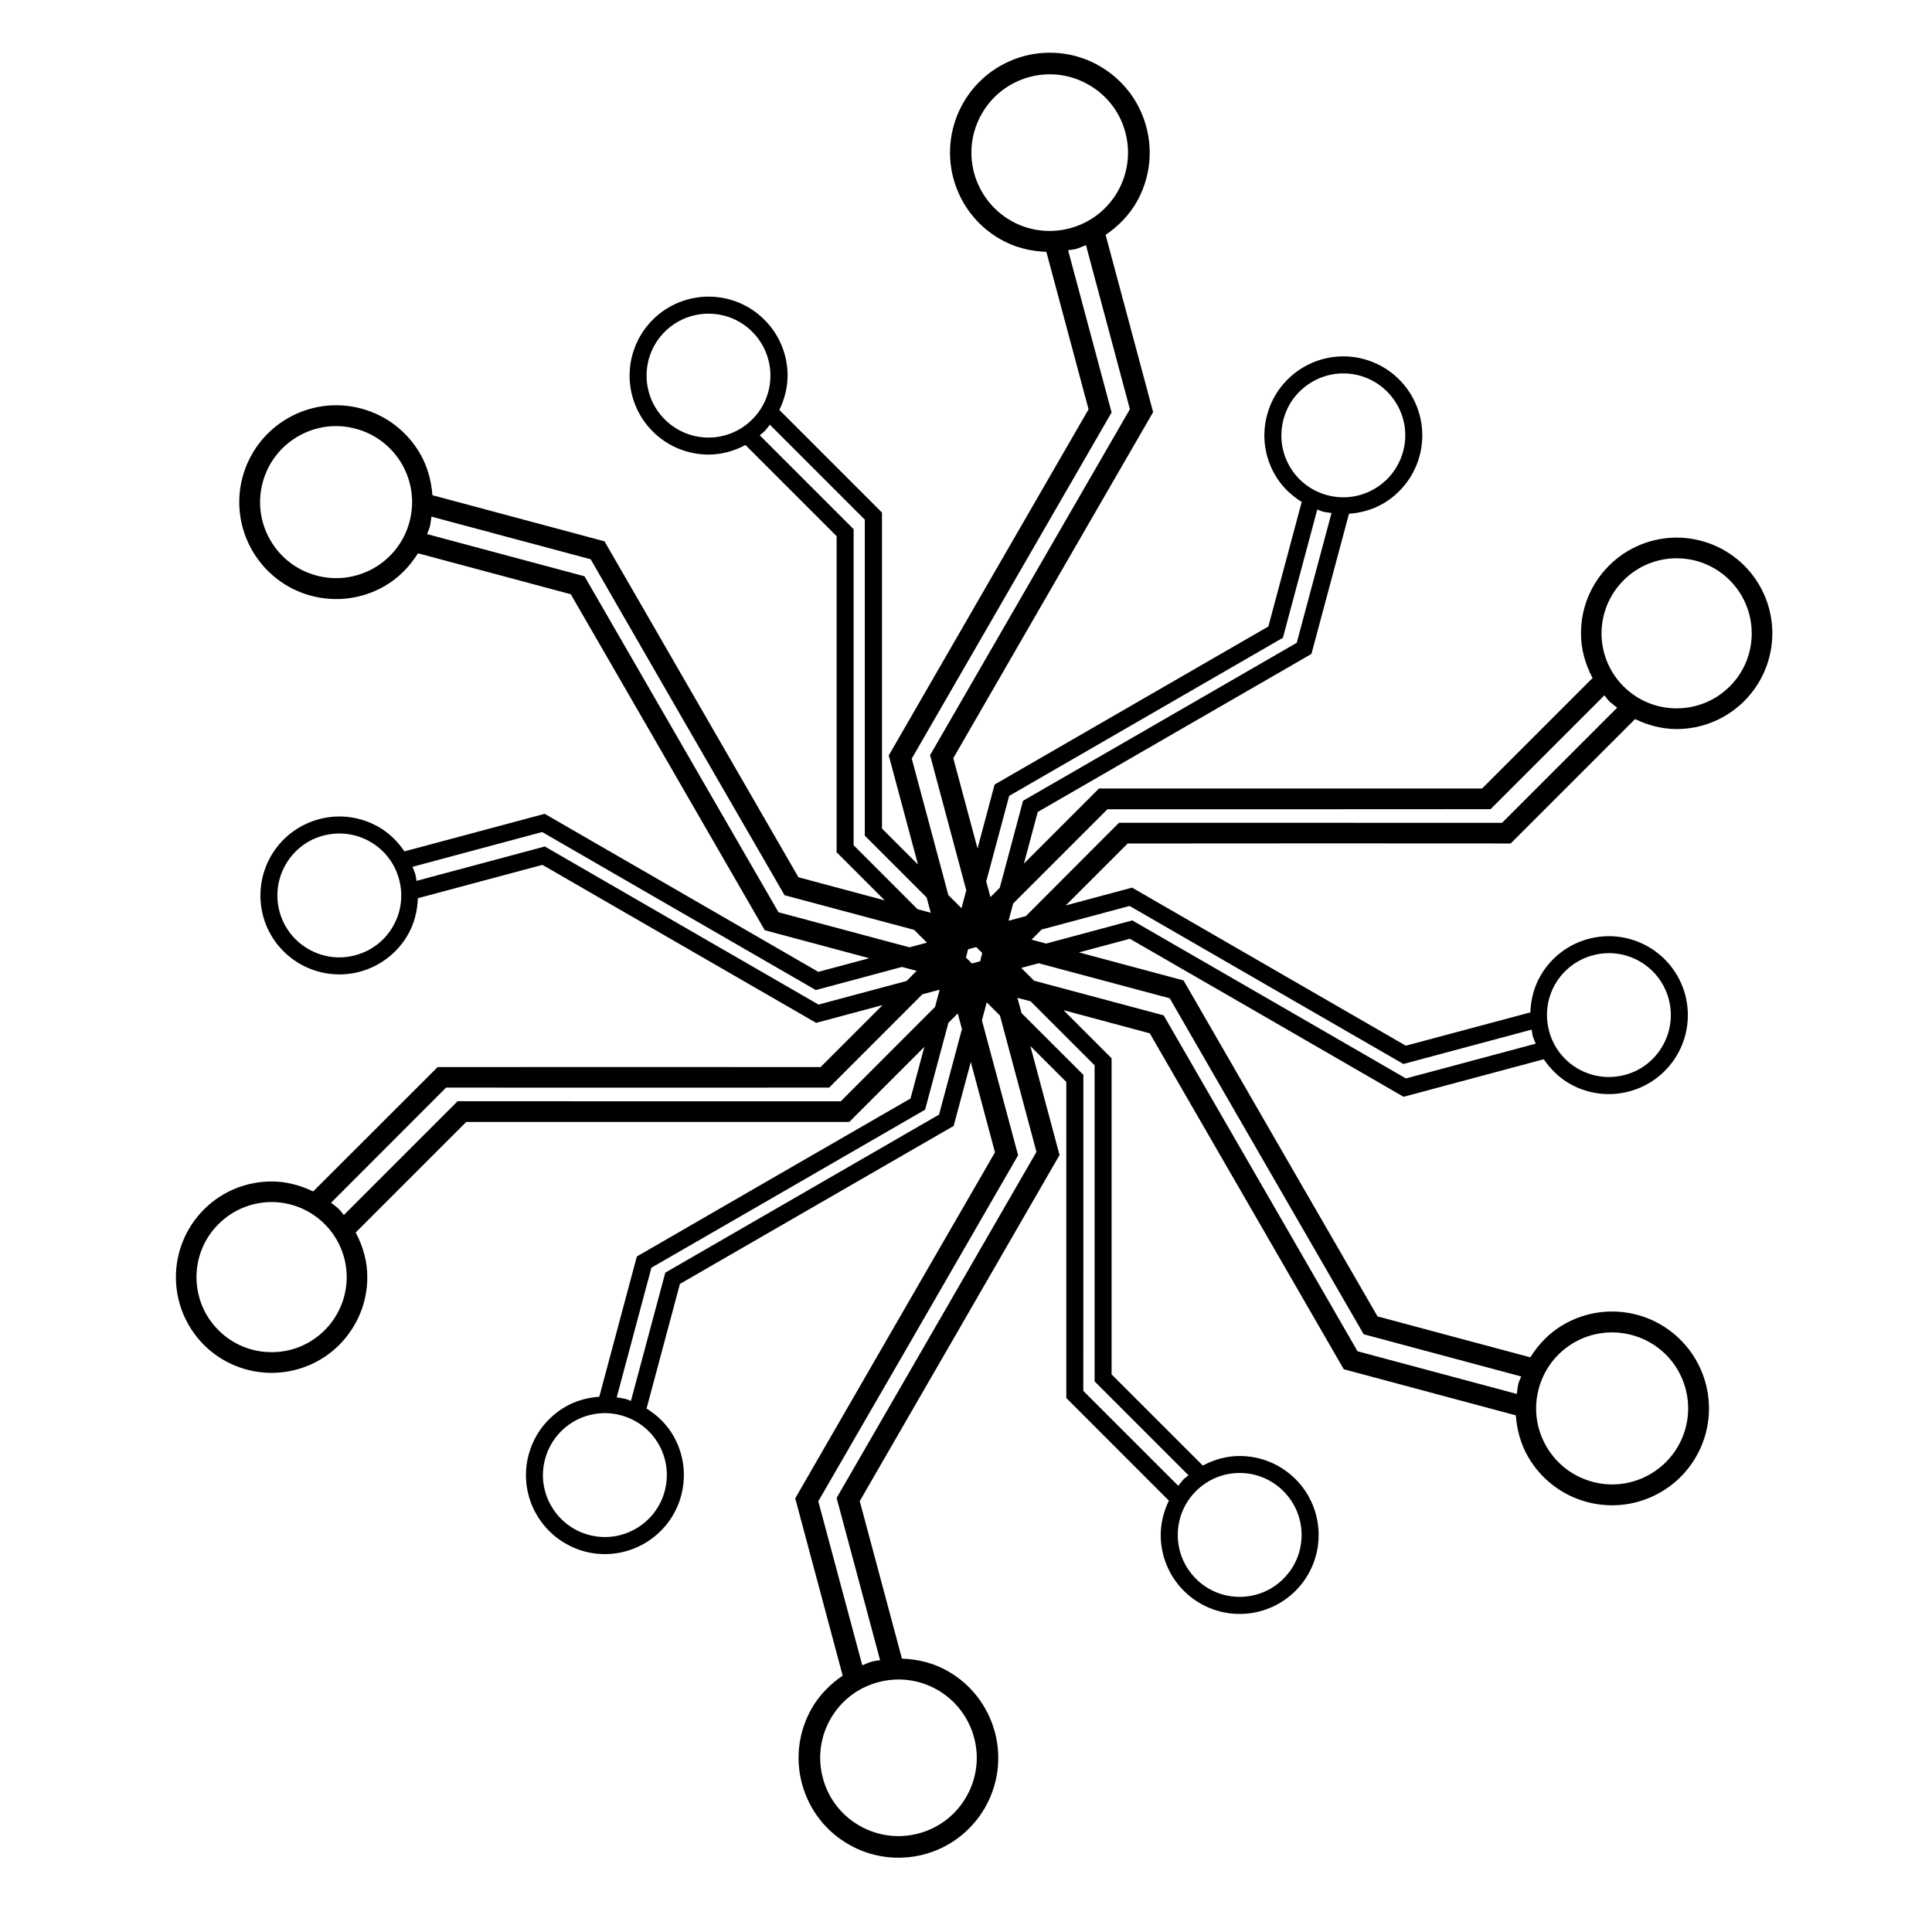
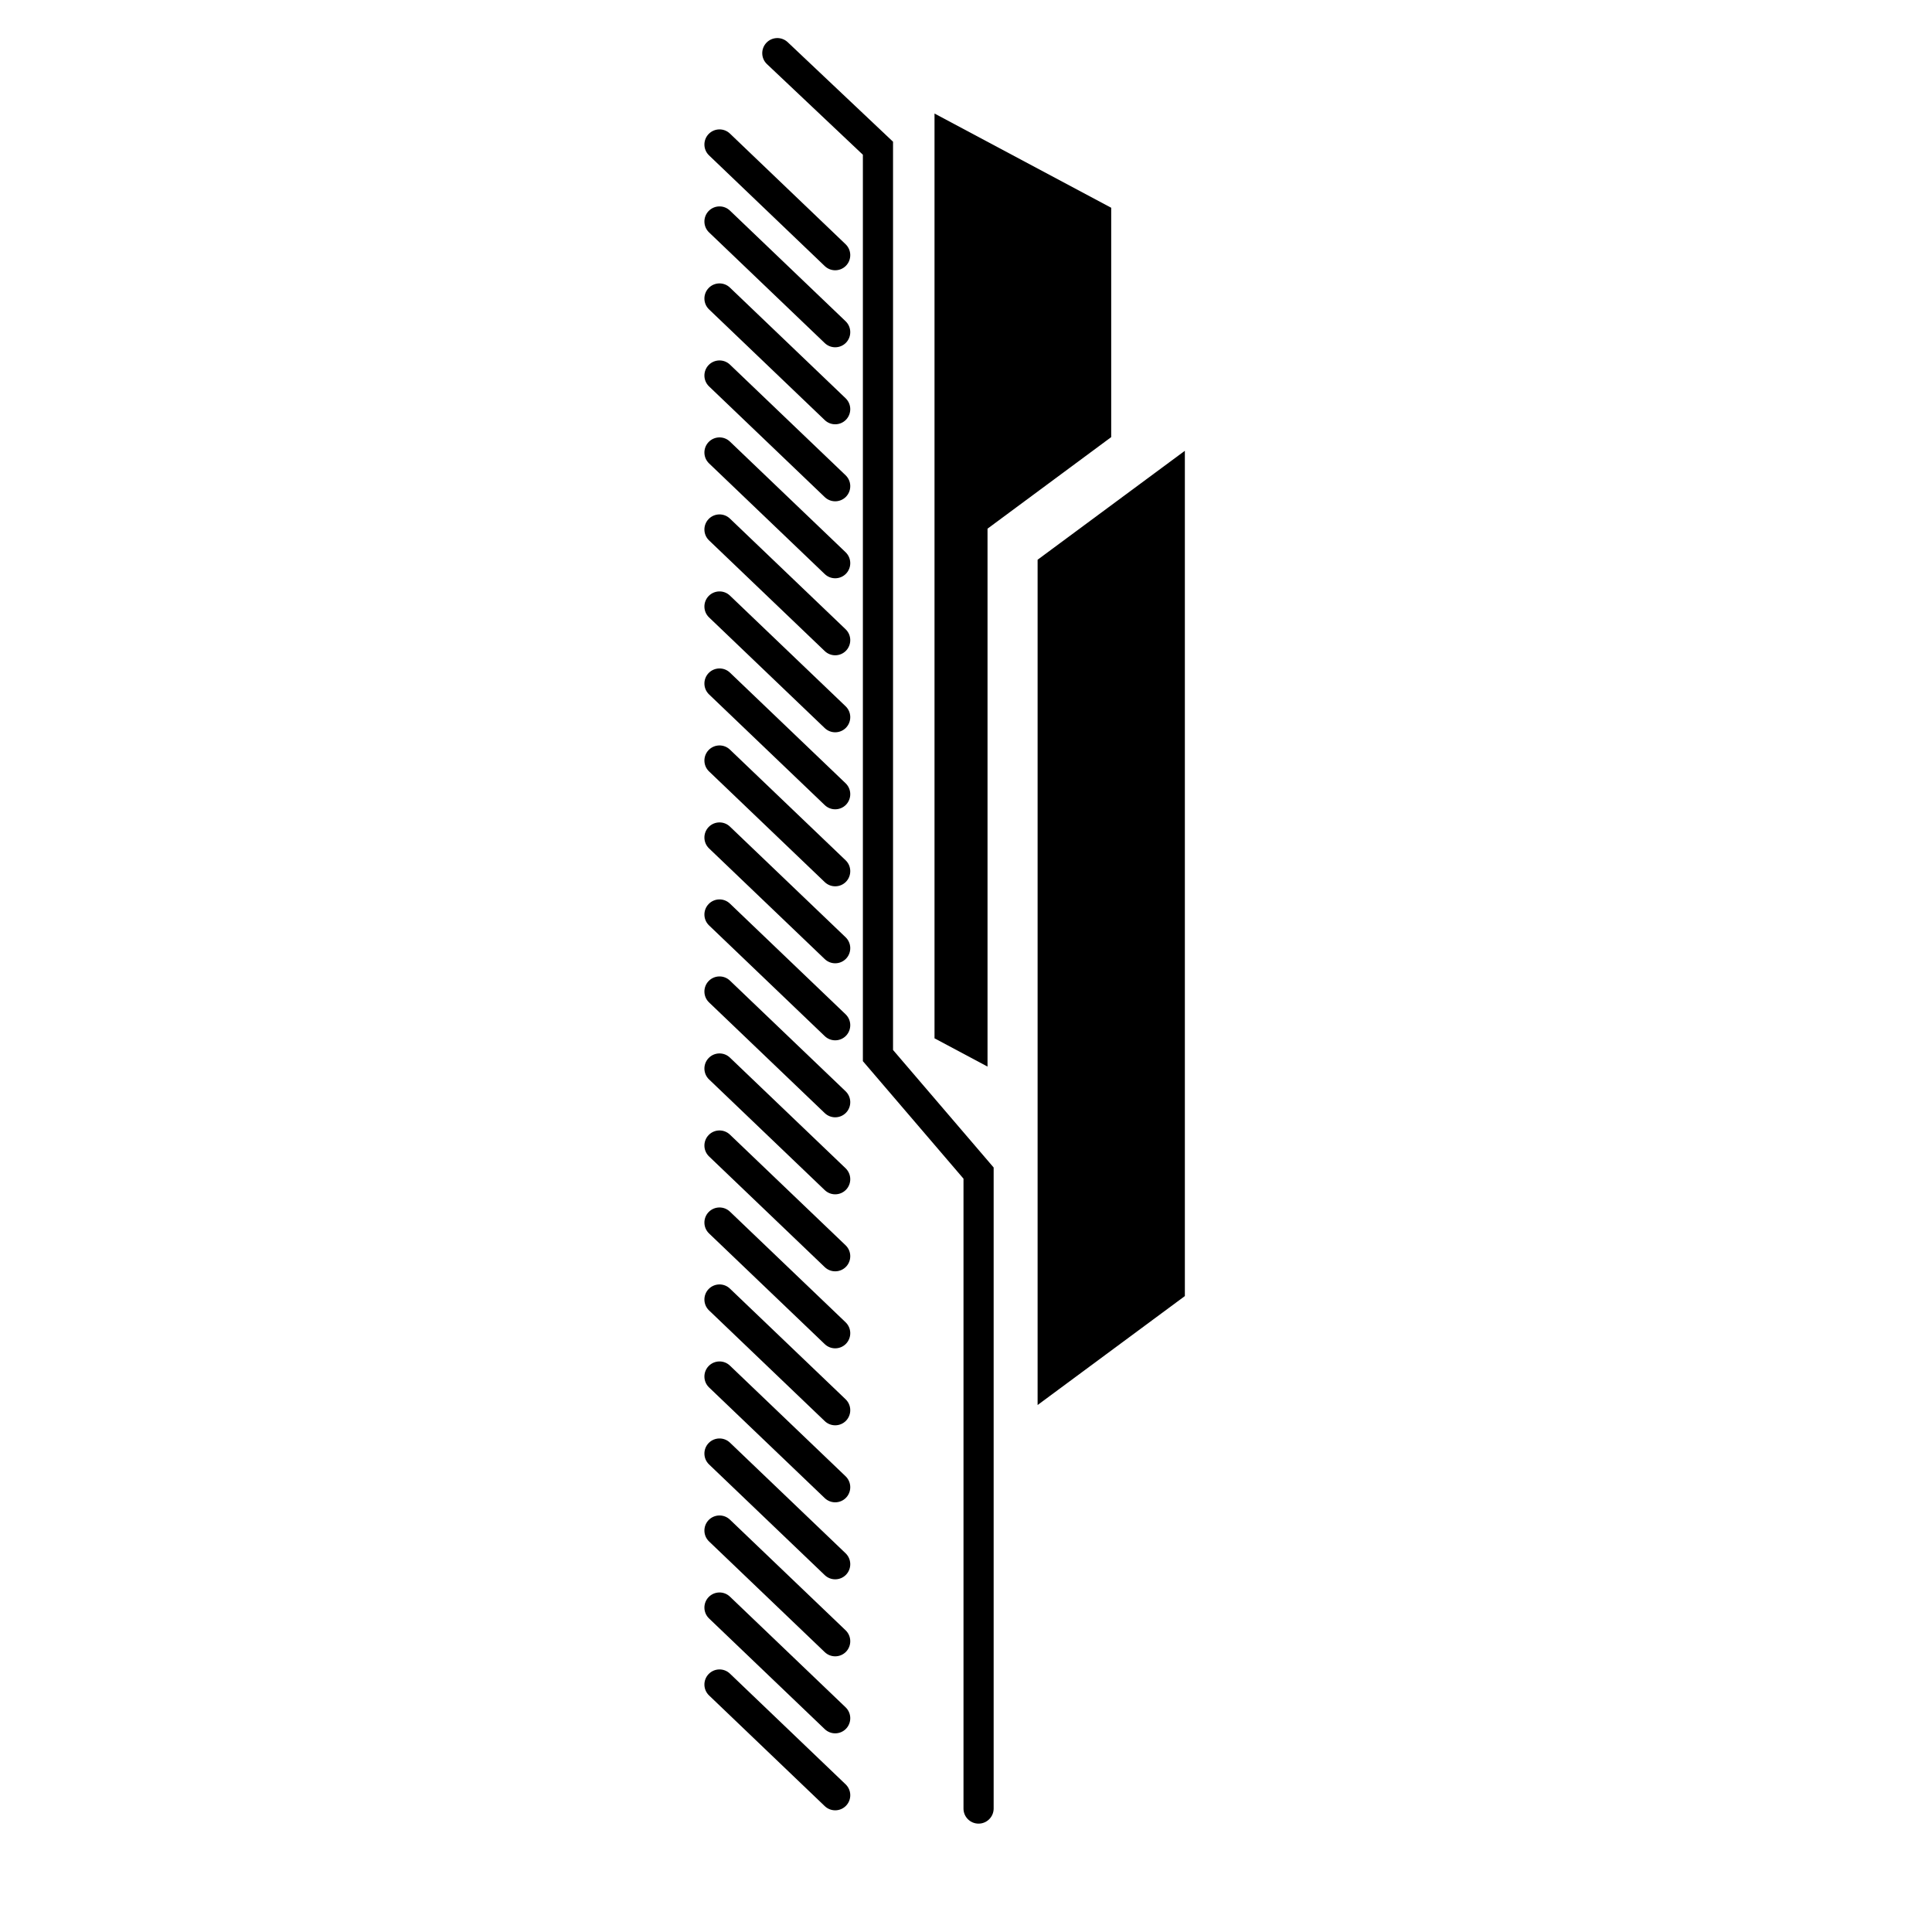
<svg xmlns="http://www.w3.org/2000/svg" version="1.1" id="Capa_1" x="0px" y="0px" width="64px" height="64px" viewBox="0 0 64 64" style="enable-background:new 0 0 64 64;" xml:space="preserve">
  <g>
-     <path d="M43.947,27.938l6.096,0.003l4.121-4.121c0.436,0.211,0.904,0.331,1.377,0.331c0.809,0,1.625-0.312,2.242-0.93   c0.617-0.621,0.928-1.431,0.928-2.241c0-0.811-0.31-1.622-0.928-2.243c-0.617-0.615-1.432-0.928-2.242-0.928   c-0.809,0-1.623,0.312-2.24,0.928c-0.621,0.621-0.932,1.435-0.928,2.243c-0.004,0.512,0.137,1.017,0.383,1.48l-3.66,3.66h-5.812   h-6.879l-2.486,2.488l0.457-1.71l4.711-2.721l4.356-2.514l1.244-4.644c0.398-0.029,0.783-0.137,1.121-0.332   c0.578-0.333,1.033-0.893,1.219-1.59c0.185-0.697,0.072-1.404-0.262-1.983s-0.891-1.032-1.588-1.22   c-0.695-0.186-1.406-0.072-1.984,0.262c-0.578,0.334-1.033,0.893-1.219,1.588c-0.188,0.699-0.074,1.409,0.262,1.985   c0.209,0.366,0.518,0.67,0.885,0.899l-1.105,4.125l-4.154,2.398l-4.914,2.838l-0.566,2.119l-0.803-2.993l3.438-5.956l3.182-5.507   l-1.574-5.872c0.418-0.284,0.771-0.644,1.018-1.072c0.422-0.729,0.566-1.63,0.328-2.511c-0.236-0.882-0.807-1.583-1.541-2.007   c-0.73-0.424-1.627-0.566-2.508-0.332c-0.879,0.237-1.586,0.809-2.008,1.541c-0.422,0.732-0.566,1.631-0.332,2.51   c0.238,0.883,0.811,1.59,1.543,2.008c0.461,0.27,0.99,0.406,1.537,0.426l1.398,5.216l-3.033,5.252l-3.586,6.213l0.969,3.616   l-1.193-1.193v-5.439v-5.029l-3.4-3.4c0.174-0.359,0.273-0.746,0.273-1.137c0-0.668-0.256-1.34-0.768-1.85   c-0.51-0.51-1.18-0.766-1.848-0.766c-0.668,0-1.34,0.256-1.852,0.766c-0.508,0.51-0.766,1.182-0.766,1.85   c0,0.668,0.258,1.34,0.766,1.85c0.512,0.51,1.184,0.768,1.852,0.766c0.422,0.002,0.838-0.113,1.221-0.316l3.019,3.019v4.797v5.674   l1.594,1.594l-2.859-0.766l-3.338-5.782l-3.086-5.346l-5.701-1.528c-0.035-0.487-0.168-0.96-0.408-1.375   c-0.408-0.709-1.094-1.268-1.949-1.495c-0.854-0.228-1.723-0.09-2.434,0.321c-0.711,0.409-1.266,1.093-1.498,1.948   c-0.229,0.854-0.088,1.727,0.322,2.436c0.41,0.71,1.094,1.268,1.947,1.496c0.857,0.228,1.729,0.091,2.438-0.321   c0.449-0.257,0.822-0.635,1.104-1.086l5.062,1.357l2.945,5.099l3.48,6.03l3.463,0.928l-1.688,0.452l-4.709-2.721l-4.355-2.514   l-4.647,1.244c-0.223-0.33-0.508-0.609-0.848-0.805c-0.578-0.334-1.287-0.449-1.984-0.261c-0.695,0.188-1.254,0.639-1.588,1.218   c-0.332,0.578-0.447,1.287-0.262,1.986c0.185,0.694,0.641,1.253,1.219,1.587c0.578,0.333,1.289,0.448,1.984,0.262   c0.697-0.189,1.256-0.64,1.59-1.22c0.211-0.364,0.32-0.783,0.334-1.215l4.127-1.105l4.154,2.398l4.914,2.836l2.201-0.59   l-2.055,2.055l-6.592-0.003l-6.094,0.003l-4.123,4.119c-0.435-0.21-0.904-0.331-1.377-0.33c-0.809,0-1.625,0.308-2.242,0.928   c-0.617,0.619-0.928,1.431-0.928,2.241c0,0.809,0.31,1.622,0.928,2.244c0.615,0.616,1.434,0.927,2.242,0.927   s1.625-0.31,2.242-0.928c0.617-0.621,0.93-1.433,0.928-2.243c0.002-0.511-0.137-1.017-0.385-1.479l3.662-3.662h5.814h6.875   l2.488-2.488l-0.459,1.711l-4.711,2.718l-4.355,2.516l-1.244,4.646c-0.398,0.028-0.783,0.136-1.121,0.331   c-0.578,0.334-1.033,0.891-1.219,1.588c-0.185,0.697-0.074,1.406,0.262,1.984c0.334,0.578,0.891,1.031,1.588,1.221   c0.695,0.186,1.406,0.071,1.984-0.263c0.578-0.333,1.033-0.892,1.219-1.588c0.185-0.698,0.074-1.407-0.262-1.985   c-0.209-0.365-0.518-0.67-0.885-0.897l1.105-4.128l4.154-2.398l4.914-2.836l0.568-2.119l0.801,2.994l-3.439,5.953l-3.178,5.508   l1.572,5.874c-0.416,0.282-0.77,0.643-1.018,1.071c-0.422,0.732-0.568,1.628-0.33,2.509c0.236,0.881,0.807,1.586,1.541,2.007   c0.73,0.424,1.627,0.566,2.512,0.332c0.877-0.234,1.584-0.81,2.006-1.541c0.422-0.731,0.566-1.63,0.33-2.509   c-0.238-0.882-0.809-1.588-1.541-2.009c-0.459-0.268-0.99-0.406-1.537-0.424l-1.398-5.218l3.033-5.252l3.586-6.212l-0.967-3.61   l1.191,1.19v5.44v5.029l3.398,3.4c-0.174,0.359-0.271,0.746-0.271,1.137c0,0.668,0.256,1.34,0.766,1.85   c0.512,0.51,1.18,0.766,1.85,0.766c0.668,0,1.338-0.256,1.85-0.766c0.51-0.51,0.766-1.182,0.766-1.85   c0-0.668-0.256-1.34-0.766-1.85c-0.512-0.51-1.182-0.768-1.85-0.766c-0.422-0.002-0.84,0.113-1.221,0.317l-3.022-3.02v-4.797   v-5.674l-1.594-1.595l2.859,0.767l3.34,5.782l3.086,5.346l5.699,1.527c0.037,0.488,0.168,0.961,0.408,1.376   c0.41,0.709,1.096,1.267,1.951,1.495c0.856,0.228,1.723,0.089,2.434-0.321c0.711-0.409,1.266-1.093,1.498-1.948   c0.227-0.854,0.088-1.727-0.322-2.435c-0.41-0.711-1.096-1.268-1.947-1.497c-0.857-0.228-1.728-0.09-2.438,0.322   c-0.449,0.257-0.822,0.635-1.103,1.086l-5.062-1.356l-2.945-5.099l-3.481-6.031l-3.463-0.927l1.686-0.452l4.713,2.719l4.354,2.516   l4.644-1.244c0.225,0.33,0.51,0.609,0.848,0.805c0.578,0.333,1.289,0.447,1.986,0.26c0.697-0.188,1.252-0.639,1.588-1.218   c0.334-0.579,0.447-1.287,0.262-1.985c-0.188-0.695-0.641-1.254-1.219-1.588c-0.578-0.334-1.289-0.447-1.984-0.262   c-0.699,0.188-1.258,0.641-1.588,1.22c-0.213,0.364-0.322,0.783-0.338,1.216L46.57,34.64l-4.154-2.398l-4.914-2.838l-2.199,0.59   l2.053-2.052L43.947,27.938z M13.565,17.287c-0.18,0.671-0.613,1.205-1.172,1.528c-0.559,0.322-1.238,0.43-1.91,0.25   c-0.674-0.18-1.207-0.615-1.529-1.173c-0.324-0.558-0.432-1.237-0.252-1.912c0.182-0.671,0.615-1.205,1.174-1.527   c0.56-0.323,1.236-0.432,1.908-0.251c0.674,0.181,1.207,0.615,1.531,1.172C13.635,15.934,13.746,16.612,13.565,17.287z    M13.018,30.688c-0.262,0.455-0.697,0.809-1.246,0.955c-0.549,0.148-1.103,0.059-1.557-0.205c-0.455-0.262-0.808-0.696-0.957-1.246   c-0.145-0.547-0.057-1.101,0.207-1.556c0.262-0.456,0.695-0.809,1.242-0.955c0.551-0.146,1.104-0.058,1.559,0.204   c0.455,0.264,0.809,0.697,0.955,1.247C13.367,29.68,13.281,30.233,13.018,30.688z M50.973,46.002   c0.18-0.671,0.613-1.205,1.172-1.529c0.559-0.321,1.238-0.429,1.91-0.249c0.674,0.18,1.207,0.613,1.531,1.172   c0.32,0.559,0.43,1.237,0.25,1.913c-0.182,0.671-0.615,1.203-1.174,1.527c-0.561,0.322-1.236,0.432-1.908,0.251   c-0.674-0.182-1.207-0.615-1.529-1.173C50.902,47.354,50.791,46.677,50.973,46.002z M51.519,32.599   c0.264-0.453,0.699-0.807,1.246-0.953c0.549-0.148,1.102-0.06,1.557,0.203c0.455,0.264,0.809,0.697,0.957,1.248   c0.146,0.547,0.057,1.1-0.207,1.555c-0.262,0.455-0.695,0.809-1.242,0.955c-0.551,0.146-1.104,0.057-1.559-0.205   c-0.455-0.264-0.809-0.696-0.955-1.246C51.17,33.608,51.256,33.055,51.519,32.599z M53.783,19.223   c0.488-0.487,1.121-0.729,1.758-0.729c0.637,0,1.271,0.241,1.76,0.729c0.484,0.487,0.727,1.121,0.727,1.759   c0,0.637-0.242,1.271-0.727,1.756c-0.488,0.486-1.123,0.727-1.76,0.727c-0.637,0-1.27-0.24-1.758-0.727   c-0.486-0.485-0.729-1.119-0.731-1.758C53.055,20.345,53.297,19.71,53.783,19.223z M42.721,15.448   c-0.262-0.453-0.35-1.008-0.203-1.557c0.146-0.549,0.5-0.982,0.955-1.245c0.455-0.263,1.008-0.353,1.559-0.206   c0.547,0.148,0.98,0.502,1.244,0.958c0.264,0.454,0.352,1.007,0.205,1.554c-0.148,0.549-0.502,0.983-0.957,1.246   c-0.455,0.263-1.006,0.353-1.557,0.205C43.42,16.257,42.984,15.905,42.721,15.448z M33.43,26.365l4.713-2.722l4.355-2.516   l1.139-4.25c0.062,0.023,0.121,0.054,0.186,0.072c0.096,0.023,0.189,0.031,0.285,0.045l-1.152,4.3l-4.15,2.396l-4.916,2.836   l-0.771,2.882l-0.309,0.31L32.67,29.2L33.43,26.365z M33.475,7.303c-0.572-0.331-1.02-0.883-1.207-1.575   c-0.186-0.694-0.072-1.393,0.26-1.968c0.332-0.576,0.881-1.022,1.576-1.21c0.693-0.185,1.393-0.072,1.967,0.262   c0.576,0.33,1.023,0.88,1.207,1.571c0.186,0.695,0.072,1.394-0.258,1.97c-0.334,0.575-0.881,1.023-1.576,1.208   C34.752,7.746,34.053,7.637,33.475,7.303z M30.203,25.13l3.44-5.959l3.18-5.508l-1.441-5.375c0.084-0.012,0.168-0.018,0.25-0.037   c0.119-0.034,0.227-0.086,0.342-0.131l1.455,5.436l-3.031,5.247l-3.588,6.213l1.199,4.475l-0.158,0.595l-0.436-0.436L30.203,25.13z    M23.471,14.495c-0.525,0-1.049-0.201-1.451-0.602c-0.402-0.402-0.601-0.926-0.601-1.451s0.199-1.049,0.601-1.451   c0.402-0.4,0.926-0.6,1.451-0.6s1.049,0.199,1.449,0.6c0.4,0.402,0.6,0.926,0.602,1.451c-0.002,0.525-0.199,1.049-0.602,1.451   C24.519,14.294,23.996,14.495,23.471,14.495z M28.277,27.999v-5.441v-5.029l-3.111-3.111c0.051-0.043,0.105-0.078,0.154-0.125   c0.068-0.07,0.121-0.148,0.182-0.225l3.146,3.146v4.795v5.674l2.049,2.048l0.135,0.504l-0.438-0.117L28.277,27.999z M25.789,30.22   l-3.34-5.784l-3.086-5.346l-5.215-1.397c0.025-0.077,0.065-0.149,0.086-0.229c0.031-0.117,0.039-0.232,0.057-0.35l5.275,1.412   l2.939,5.099l3.484,6.03l4.293,1.148l0.424,0.424l-0.578,0.154L25.789,30.22z M27.115,33.278l-4.713-2.721l-4.354-2.516   l-4.25,1.139c-0.014-0.064-0.016-0.131-0.033-0.195c-0.025-0.096-0.066-0.18-0.102-0.27l4.297-1.153l4.152,2.399l4.914,2.836   l2.854-0.766l0.486,0.13l-0.334,0.335L27.115,33.278z M10.756,44.065c-0.486,0.487-1.123,0.729-1.76,0.727   c-0.637,0.001-1.271-0.24-1.758-0.727c-0.486-0.485-0.729-1.121-0.729-1.758c0-0.638,0.242-1.271,0.729-1.756   c0.486-0.487,1.121-0.729,1.758-0.732c0.637,0.003,1.271,0.243,1.76,0.732c0.484,0.485,0.729,1.119,0.729,1.756   C11.484,42.943,11.24,43.579,10.756,44.065z M27.852,36.482h-6.596l-6.096-0.003l-3.771,3.771c-0.051-0.06-0.094-0.128-0.152-0.186   c-0.084-0.085-0.178-0.148-0.269-0.222l3.81-3.814l5.812,0.002l6.877-0.002l3.088-3.09l0.572-0.153l-0.152,0.57L27.852,36.482z    M21.816,47.837c0.262,0.455,0.35,1.01,0.203,1.557c-0.146,0.549-0.502,0.985-0.957,1.246c-0.453,0.264-1.006,0.353-1.557,0.205   c-0.547-0.146-0.98-0.501-1.244-0.956c-0.264-0.456-0.352-1.007-0.205-1.554c0.148-0.55,0.502-0.984,0.955-1.248   c0.457-0.262,1.008-0.352,1.559-0.203C21.117,47.03,21.553,47.382,21.816,47.837z M31.107,36.923l-4.713,2.721l-4.355,2.514   l-1.139,4.25c-0.062-0.021-0.121-0.053-0.186-0.069c-0.096-0.026-0.189-0.032-0.285-0.048l1.15-4.297l4.154-2.396l4.912-2.838   l0.772-2.877l0.31-0.311l0.139,0.517L31.107,36.923z M32.469,31.843l-0.164,0.044l0.002,0.001l-0.111,0.029l-0.119-0.119v0.001   l-0.08-0.079l0.045-0.166h-0.002l0.029-0.108l0.164-0.044H32.23l0.109-0.029l0.119,0.119l0.002-0.001l0.078,0.079l-0.043,0.162   l0.002,0.002L32.469,31.843z M31.06,55.982c0.574,0.332,1.021,0.884,1.207,1.575c0.188,0.694,0.072,1.396-0.26,1.97   c-0.33,0.575-0.881,1.023-1.574,1.208c-0.691,0.185-1.393,0.072-1.967-0.26c-0.578-0.332-1.021-0.881-1.207-1.572   c-0.186-0.695-0.074-1.395,0.258-1.971c0.332-0.575,0.879-1.022,1.576-1.207C29.785,55.54,30.484,55.65,31.06,55.982z    M34.334,38.158l-3.44,5.959l-3.18,5.504l1.44,5.375c-0.082,0.016-0.166,0.018-0.248,0.04c-0.121,0.032-0.227,0.084-0.342,0.129   l-1.457-5.433l3.035-5.25l3.584-6.213l-1.199-4.469l0.16-0.596l0.438,0.438L34.334,38.158z M41.066,48.794   c0.525,0,1.049,0.201,1.449,0.602c0.402,0.402,0.602,0.926,0.602,1.451s-0.199,1.049-0.602,1.451c-0.4,0.4-0.924,0.6-1.449,0.6   c-0.527,0-1.049-0.199-1.449-0.6c-0.402-0.402-0.602-0.926-0.602-1.451s0.199-1.049,0.602-1.451   C40.018,48.995,40.541,48.794,41.066,48.794z M36.26,35.29v5.441v5.029l3.111,3.111c-0.051,0.043-0.107,0.078-0.154,0.125   c-0.07,0.07-0.123,0.148-0.184,0.225l-3.147-3.146l0.002-4.795v-5.674l-2.047-2.045l-0.137-0.507l0.435,0.116L36.26,35.29z    M38.748,33.069l3.338,5.784l3.088,5.346l5.217,1.398c-0.029,0.077-0.066,0.149-0.09,0.229c-0.029,0.117-0.037,0.232-0.055,0.35   l-5.275-1.413l-2.941-5.098l-3.482-6.03l-4.295-1.149l-0.424-0.423l0.58-0.154L38.748,33.069z M37.42,30.011l4.713,2.721   l4.357,2.514l4.25-1.139c0.01,0.067,0.014,0.132,0.029,0.197c0.027,0.095,0.068,0.18,0.104,0.269l-4.299,1.152l-4.15-2.398   L37.51,30.49l-2.855,0.767l-0.484-0.13l0.334-0.335L37.42,30.011z M33.982,30.348l-0.572,0.153l0.152-0.57l3.123-3.123h6.598   l6.094-0.003l3.771-3.771c0.053,0.063,0.096,0.13,0.152,0.189c0.084,0.083,0.18,0.146,0.271,0.22l-3.814,3.815l-5.811-0.002   l-6.877-0.001L33.982,30.348z" />
+     <polygon points="36.81,6.882 30.957,3.761 30.957,34.396 32.713,35.332 32.713,17.513 36.81,14.48  " />
+     <polygon points="39.25,14.933 34.372,18.542 34.372,46.543 39.25,42.934  " />
+     <path d="M32.416,60.41c0.276,0,0.5-0.224,0.5-0.5V38.675l-3.333-3.893V4.695l-3.489-3.297c-0.201-0.19-0.517-0.181-0.707,0.02   c-0.189,0.201-0.181,0.517,0.02,0.706l3.177,3.002v30.026l3.333,3.893V59.91C31.916,60.186,32.14,60.41,32.416,60.41z" />
+     <path d="M24.18,55.441c-0.199-0.191-0.516-0.184-0.707,0.016c-0.19,0.199-0.184,0.516,0.016,0.707l3.832,3.666   c0.097,0.093,0.222,0.139,0.346,0.139c0.132,0,0.263-0.052,0.361-0.154c0.19-0.199,0.184-0.516-0.016-0.707L24.18,55.441z" />
+     <path d="M28.012,56.557l-3.832-3.666c-0.199-0.191-0.516-0.183-0.707,0.016c-0.19,0.199-0.184,0.516,0.016,0.707l3.832,3.666   c0.097,0.093,0.222,0.139,0.346,0.139c0.132,0,0.263-0.052,0.361-0.154C28.218,57.065,28.211,56.748,28.012,56.557z" />
+     <path d="M28.012,54.006L24.18,50.34c-0.199-0.19-0.516-0.183-0.707,0.016c-0.19,0.199-0.184,0.516,0.016,0.707l3.832,3.666   c0.097,0.093,0.222,0.139,0.346,0.139c0.132,0,0.263-0.052,0.361-0.154C28.218,54.514,28.211,54.197,28.012,54.006z" />
+     <path d="M28.012,51.455l-3.832-3.666c-0.199-0.19-0.516-0.183-0.707,0.016c-0.19,0.199-0.184,0.516,0.016,0.707l3.832,3.666   c0.097,0.093,0.222,0.139,0.346,0.139c0.132,0,0.263-0.052,0.361-0.154C28.218,51.963,28.211,51.646,28.012,51.455z" />
+     <path d="M28.012,48.904l-3.832-3.666c-0.199-0.191-0.516-0.183-0.707,0.016c-0.19,0.199-0.184,0.516,0.016,0.707l3.832,3.666   c0.097,0.093,0.222,0.139,0.346,0.139c0.132,0,0.263-0.052,0.361-0.154C28.218,49.412,28.211,49.096,28.012,48.904z" />
+     <path d="M28.012,46.353l-3.832-3.666c-0.199-0.191-0.516-0.183-0.707,0.016c-0.19,0.199-0.184,0.516,0.016,0.707l3.832,3.666   c0.097,0.093,0.222,0.139,0.346,0.139c0.132,0,0.263-0.052,0.361-0.154C28.218,46.861,28.211,46.545,28.012,46.353z" />
+     <path d="M28.012,43.803l-3.832-3.666c-0.199-0.19-0.516-0.183-0.707,0.016c-0.19,0.199-0.184,0.516,0.016,0.707l3.832,3.666   c0.097,0.093,0.222,0.139,0.346,0.139c0.132,0,0.263-0.052,0.361-0.154C28.218,44.31,28.211,43.994,28.012,43.803z" />
+     <path d="M28.012,41.252l-3.832-3.666c-0.199-0.19-0.516-0.184-0.707,0.016c-0.19,0.199-0.184,0.516,0.016,0.707l3.832,3.666   c0.097,0.093,0.222,0.139,0.346,0.139c0.132,0,0.263-0.052,0.361-0.154C28.218,41.76,28.211,41.443,28.012,41.252z" />
+     <path d="M28.012,38.701l-3.832-3.666c-0.199-0.191-0.516-0.184-0.707,0.016c-0.19,0.199-0.184,0.516,0.016,0.707l3.832,3.666   c0.097,0.093,0.222,0.139,0.346,0.139c0.132,0,0.263-0.052,0.361-0.154C28.218,39.209,28.211,38.893,28.012,38.701z" />
+     <path d="M28.012,36.15l-3.832-3.666c-0.199-0.191-0.516-0.183-0.707,0.016c-0.19,0.2-0.184,0.516,0.016,0.707l3.832,3.666   c0.097,0.093,0.222,0.139,0.346,0.139c0.132,0,0.263-0.052,0.361-0.154C28.218,36.658,28.211,36.342,28.012,36.15z" />
+     <path d="M28.012,33.6l-3.832-3.667c-0.199-0.191-0.516-0.184-0.707,0.016c-0.19,0.2-0.184,0.516,0.016,0.707l3.832,3.667   c0.097,0.093,0.222,0.139,0.346,0.139c0.132,0,0.263-0.052,0.361-0.154C28.218,34.107,28.211,33.791,28.012,33.6z" />
+     <path d="M28.012,31.048l-3.832-3.666c-0.199-0.191-0.516-0.183-0.707,0.016c-0.19,0.2-0.184,0.516,0.016,0.707l3.832,3.666   c0.097,0.093,0.222,0.139,0.346,0.139c0.132,0,0.263-0.052,0.361-0.154C28.218,31.556,28.211,31.239,28.012,31.048z" />
+     <path d="M28.012,28.498l-3.832-3.666c-0.199-0.191-0.516-0.183-0.707,0.016c-0.19,0.2-0.184,0.516,0.016,0.707l3.832,3.666   c0.097,0.093,0.222,0.139,0.346,0.139c0.132,0,0.263-0.052,0.361-0.154C28.218,29.005,28.211,28.688,28.012,28.498z" />
+     <path d="M28.012,25.947l-3.832-3.666c-0.199-0.19-0.516-0.182-0.707,0.016c-0.19,0.2-0.184,0.516,0.016,0.707l3.832,3.666   c0.097,0.093,0.222,0.139,0.346,0.139c0.132,0,0.263-0.052,0.361-0.154C28.218,26.454,28.211,26.138,28.012,25.947z" />
+     <path d="M28.012,23.396L24.18,19.73c-0.199-0.191-0.516-0.183-0.707,0.016c-0.19,0.2-0.184,0.516,0.016,0.707l3.832,3.666   c0.097,0.093,0.222,0.139,0.346,0.139c0.132,0,0.263-0.052,0.361-0.154C28.218,23.903,28.211,23.587,28.012,23.396z" />
+     <path d="M28.012,20.845l-3.832-3.666c-0.199-0.191-0.516-0.183-0.707,0.016c-0.19,0.2-0.184,0.516,0.016,0.707l3.832,3.666   c0.097,0.093,0.222,0.139,0.346,0.139c0.132,0,0.263-0.052,0.361-0.154C28.218,21.352,28.211,21.036,28.012,20.845z" />
+     <path d="M28.012,18.294l-3.832-3.666c-0.199-0.191-0.516-0.183-0.707,0.016c-0.19,0.2-0.184,0.516,0.016,0.707l3.832,3.666   c0.097,0.093,0.222,0.139,0.346,0.139c0.132,0,0.263-0.052,0.361-0.154C28.218,18.802,28.211,18.485,28.012,18.294z" />
+     <path d="M28.012,15.744l-3.832-3.666c-0.199-0.19-0.516-0.183-0.707,0.016c-0.19,0.2-0.184,0.516,0.016,0.707l3.832,3.666   c0.097,0.093,0.222,0.139,0.346,0.139c0.132,0,0.263-0.052,0.361-0.154C28.218,16.251,28.211,15.935,28.012,15.744z" />
+     <path d="M28.012,13.193L24.18,9.527c-0.199-0.191-0.516-0.184-0.707,0.016c-0.19,0.2-0.184,0.516,0.016,0.707l3.832,3.666   c0.097,0.093,0.222,0.139,0.346,0.139c0.132,0,0.263-0.052,0.361-0.154C28.218,13.7,28.211,13.384,28.012,13.193z" />
+     <path d="M28.012,10.642L24.18,6.976c-0.199-0.191-0.516-0.183-0.707,0.016c-0.19,0.2-0.184,0.516,0.016,0.707l3.832,3.666   c0.097,0.093,0.222,0.139,0.346,0.139c0.132,0,0.263-0.052,0.361-0.154C28.218,11.149,28.211,10.833,28.012,10.642z" />
+     <path d="M28.012,8.091L24.18,4.425c-0.199-0.191-0.516-0.183-0.707,0.016c-0.19,0.2-0.184,0.516,0.016,0.707l3.832,3.666   c0.097,0.093,0.222,0.139,0.346,0.139c0.132,0,0.263-0.052,0.361-0.154C28.218,8.599,28.211,8.282,28.012,8.091z" />
  </g>
</svg>
